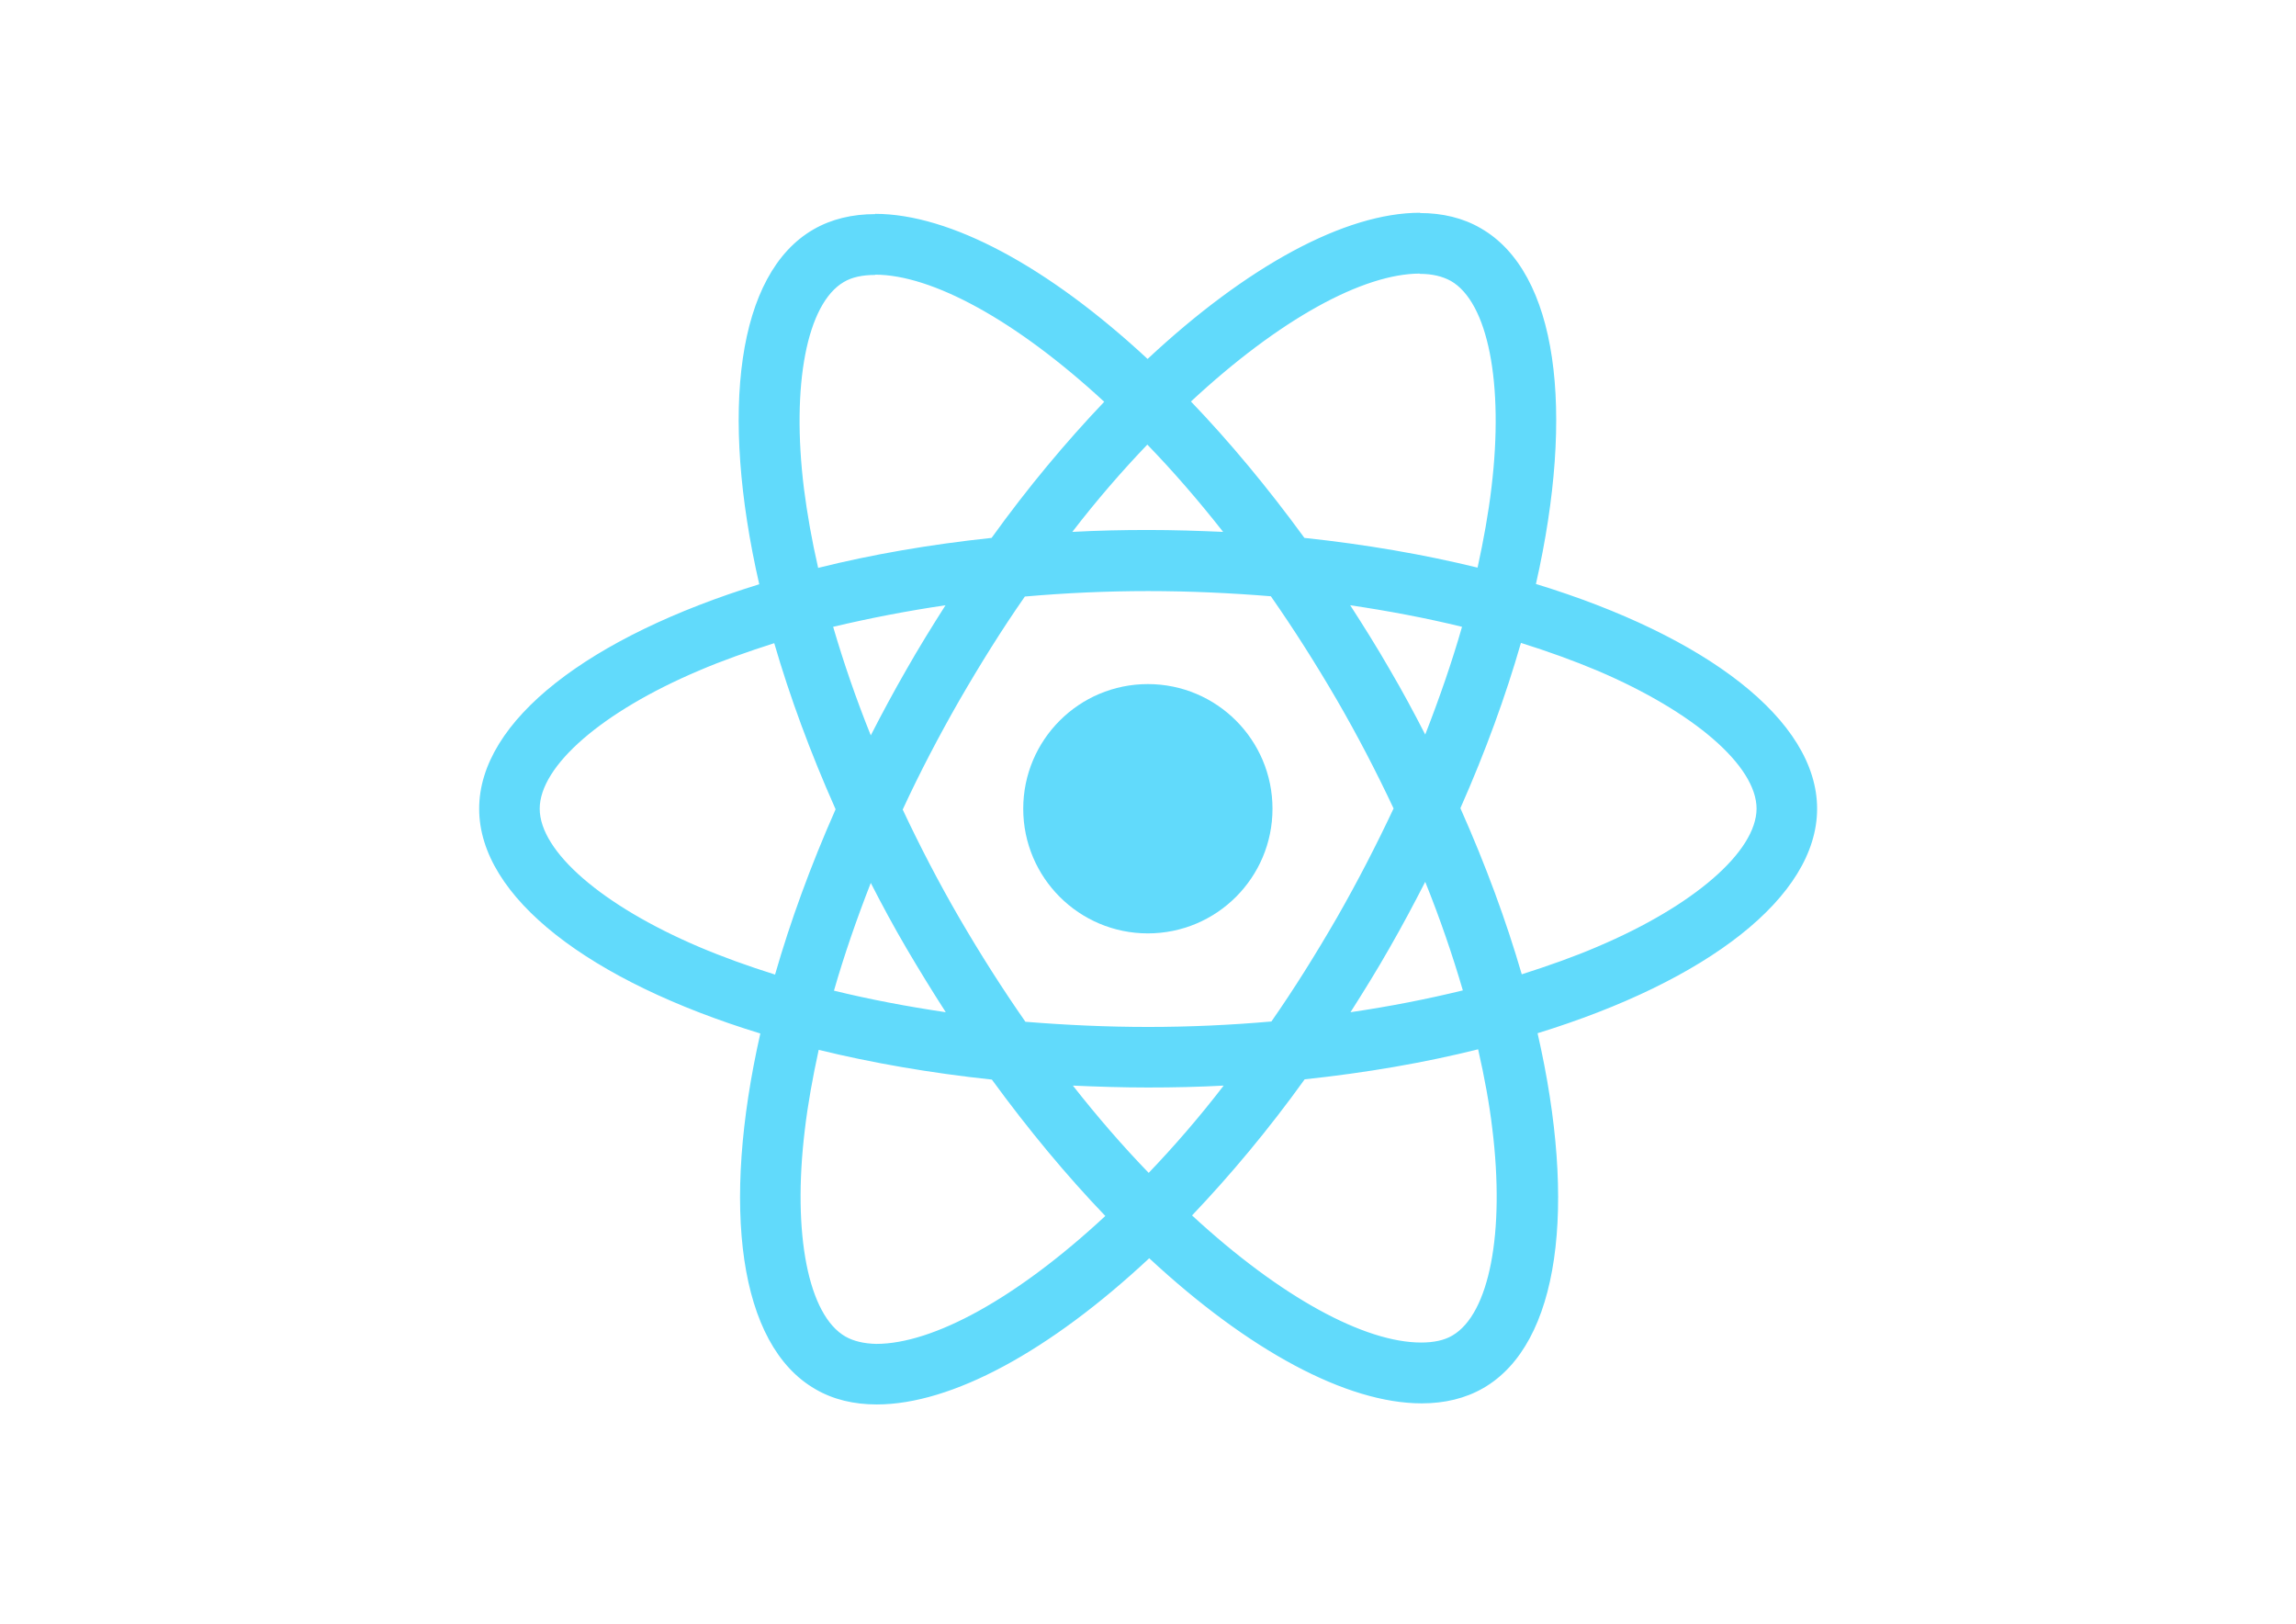
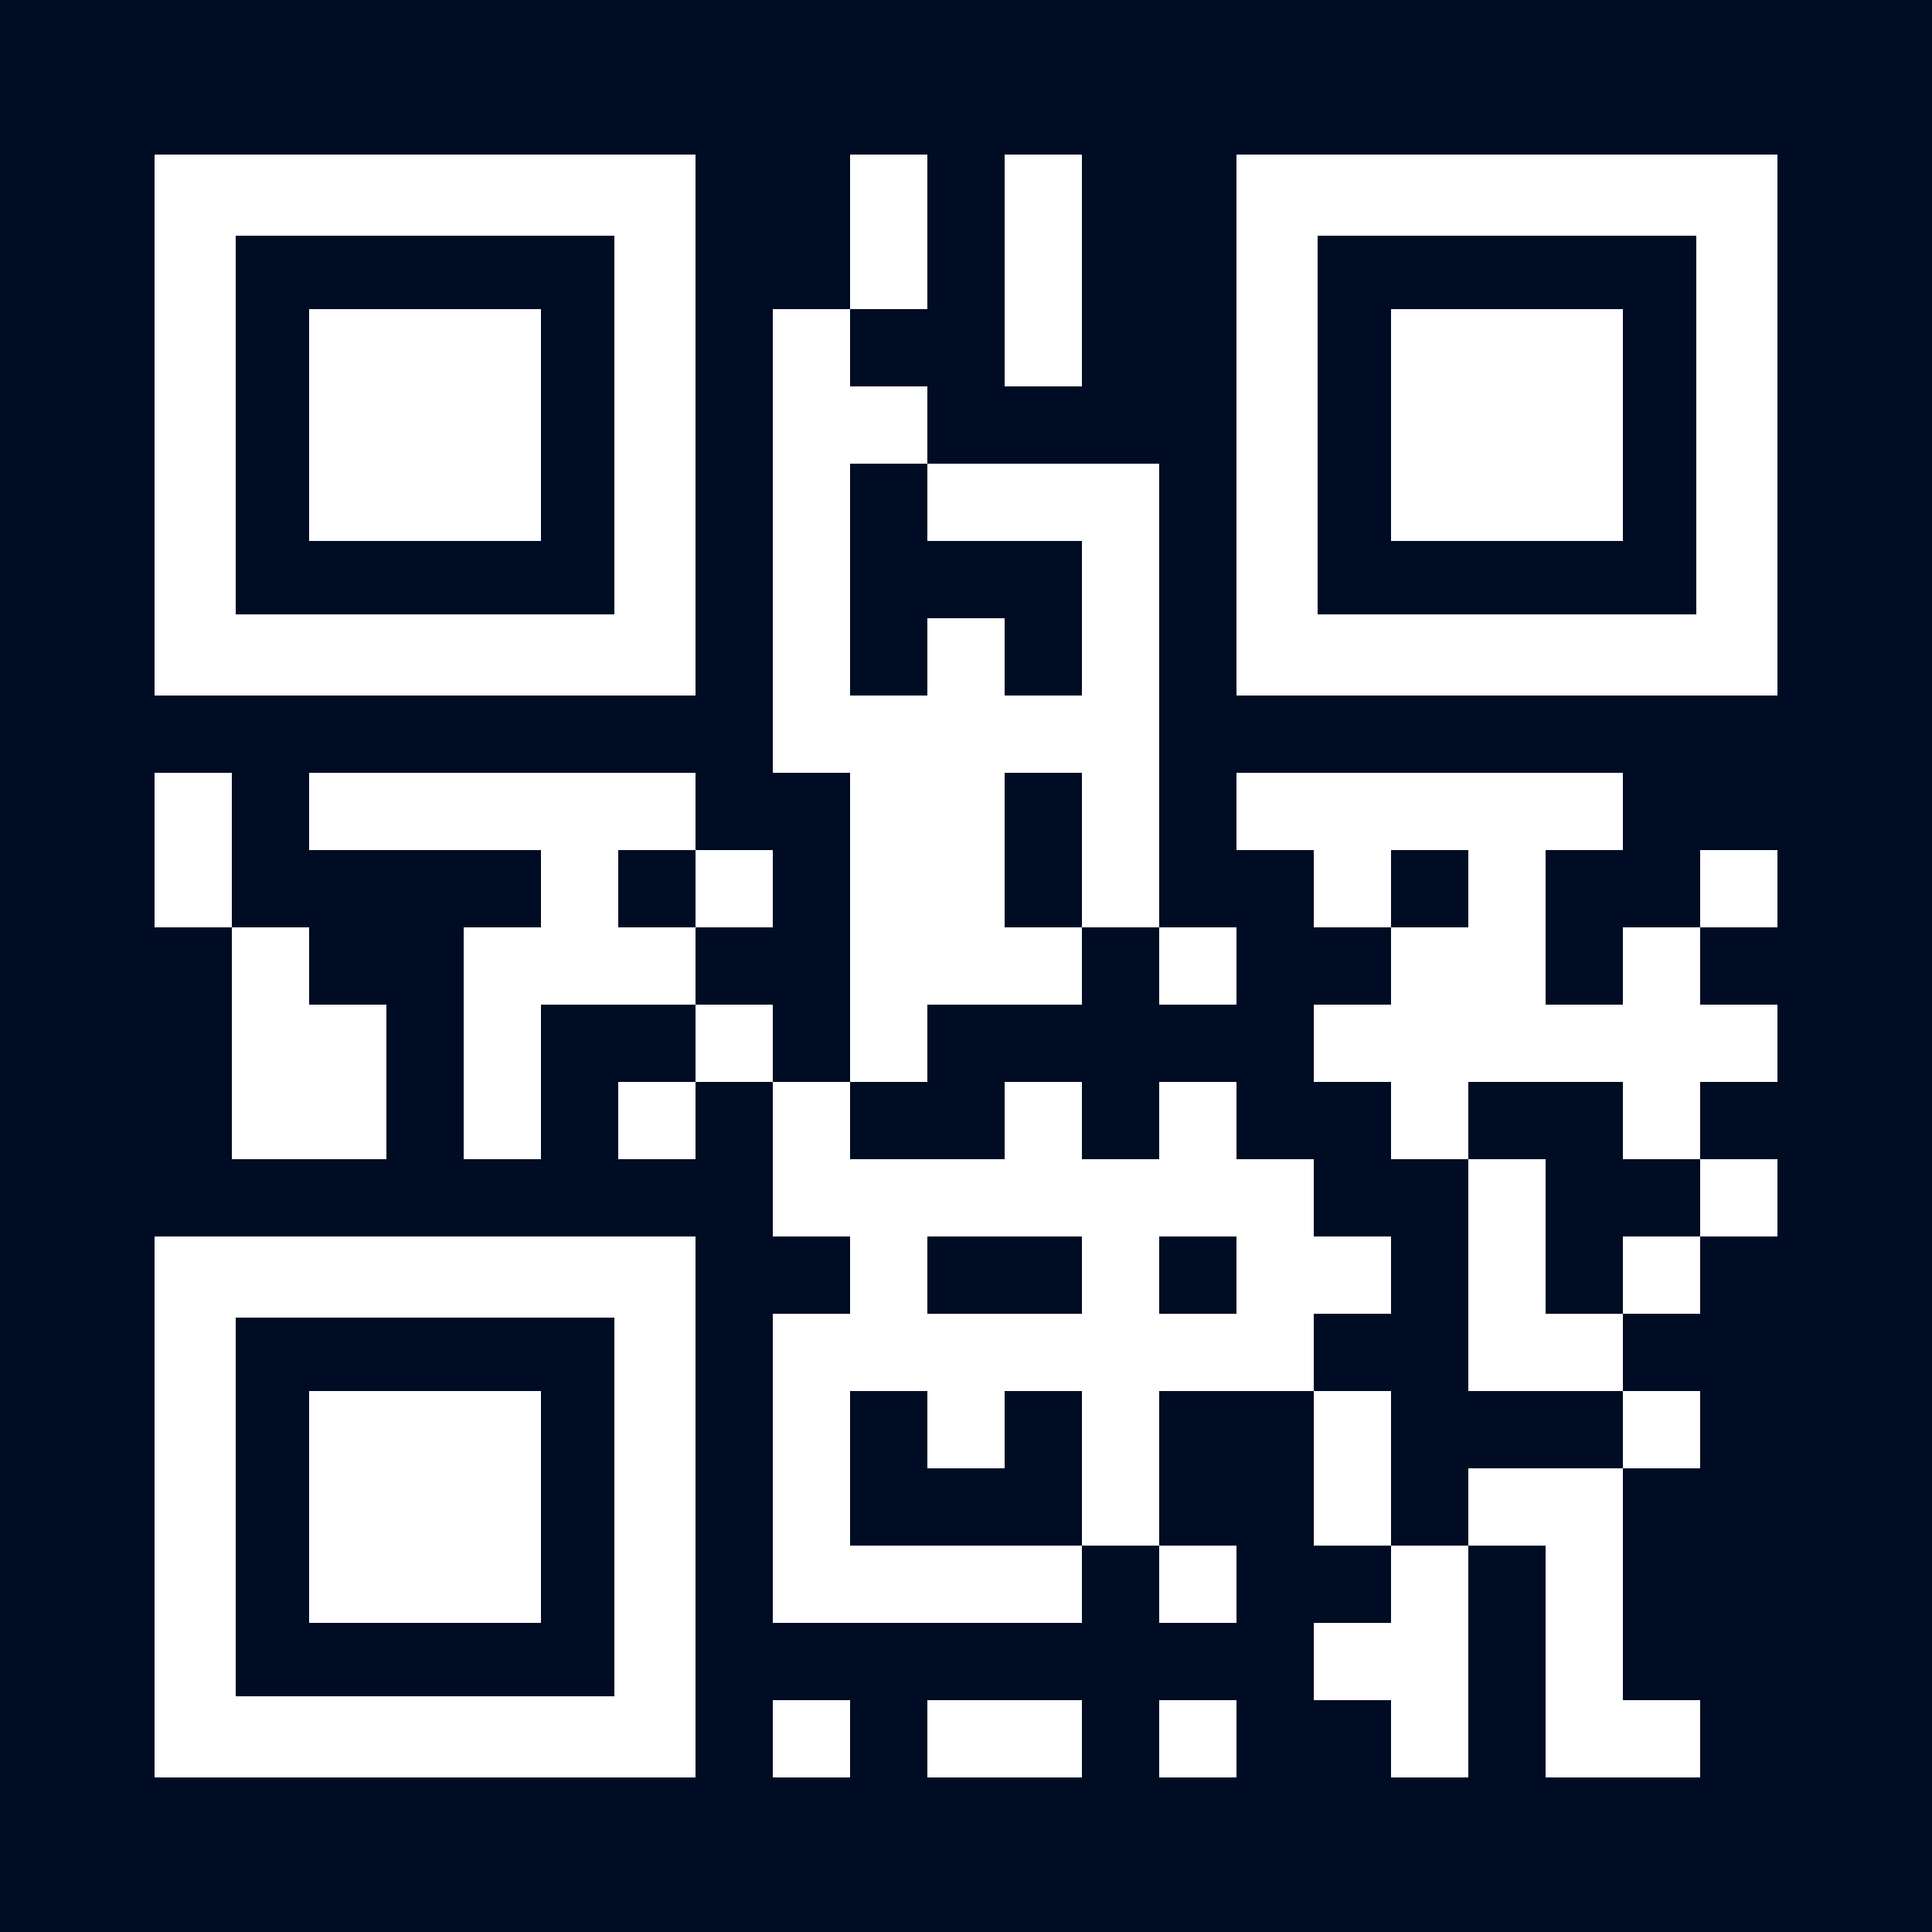
- <svg xmlns="http://www.w3.org/2000/svg" viewBox="0 0 841.9 595.3">
-   <g fill="#61DAFB">
-     <path d="M666.3 296.5c0-32.5-40.7-63.3-103.1-82.4 14.4-63.6 8-114.2-20.2-130.4-6.5-3.8-14.1-5.6-22.4-5.6v22.3c4.6 0 8.3.9 11.4 2.6 13.6 7.8 19.5 37.5 14.9 75.7-1.1 9.4-2.9 19.3-5.1 29.4-19.6-4.8-41-8.5-63.5-10.9-13.5-18.5-27.5-35.3-41.6-50 32.6-30.3 63.2-46.9 84-46.9V78c-27.5 0-63.5 19.6-99.9 53.6-36.4-33.8-72.4-53.2-99.9-53.2v22.3c20.7 0 51.4 16.5 84 46.6-14 14.7-28 31.4-41.3 49.9-22.6 2.4-44 6.1-63.6 11-2.3-10-4-19.7-5.2-29-4.7-38.2 1.1-67.9 14.6-75.8 3-1.8 6.9-2.6 11.5-2.6V78.5c-8.4 0-16 1.8-22.6 5.6-28.1 16.2-34.4 66.7-19.9 130.1-62.2 19.2-102.7 49.9-102.7 82.3 0 32.5 40.7 63.3 103.1 82.4-14.4 63.6-8 114.2 20.2 130.4 6.5 3.8 14.1 5.6 22.5 5.6 27.5 0 63.5-19.6 99.9-53.6 36.4 33.8 72.4 53.2 99.9 53.2 8.4 0 16-1.8 22.6-5.6 28.1-16.2 34.4-66.7 19.9-130.1 62-19.1 102.5-49.9 102.5-82.3zm-130.2-66.7c-3.7 12.9-8.3 26.2-13.5 39.5-4.1-8-8.4-16-13.1-24-4.6-8-9.5-15.8-14.4-23.4 14.2 2.1 27.9 4.7 41 7.9zm-45.8 106.5c-7.8 13.5-15.8 26.3-24.1 38.2-14.9 1.3-30 2-45.2 2-15.1 0-30.2-.7-45-1.9-8.3-11.9-16.4-24.6-24.2-38-7.6-13.1-14.5-26.4-20.8-39.8 6.2-13.4 13.2-26.8 20.7-39.9 7.8-13.5 15.8-26.3 24.1-38.2 14.9-1.3 30-2 45.2-2 15.1 0 30.2.7 45 1.9 8.3 11.9 16.4 24.6 24.2 38 7.6 13.1 14.5 26.4 20.8 39.8-6.3 13.4-13.2 26.8-20.7 39.9zm32.3-13c5.4 13.4 10 26.8 13.8 39.8-13.1 3.2-26.9 5.9-41.2 8 4.9-7.7 9.8-15.6 14.4-23.7 4.6-8 8.9-16.1 13-24.1zM421.2 430c-9.3-9.6-18.6-20.3-27.8-32 9 .4 18.2.7 27.5.7 9.4 0 18.7-.2 27.8-.7-9 11.7-18.3 22.4-27.5 32zm-74.4-58.9c-14.2-2.1-27.9-4.7-41-7.9 3.7-12.9 8.3-26.2 13.5-39.5 4.1 8 8.4 16 13.1 24 4.7 8 9.5 15.8 14.4 23.4zM420.7 163c9.3 9.6 18.6 20.3 27.8 32-9-.4-18.2-.7-27.5-.7-9.4 0-18.7.2-27.8.7 9-11.7 18.3-22.4 27.5-32zm-74 58.9c-4.9 7.7-9.8 15.6-14.4 23.7-4.6 8-8.9 16-13 24-5.4-13.4-10-26.8-13.8-39.8 13.1-3.1 26.9-5.8 41.2-7.9zm-90.5 125.2c-35.4-15.1-58.3-34.9-58.3-50.6 0-15.7 22.9-35.6 58.3-50.6 8.6-3.7 18-7 27.7-10.1 5.7 19.6 13.2 40 22.5 60.9-9.2 20.8-16.6 41.1-22.2 60.6-9.9-3.1-19.3-6.5-28-10.2zM310 490c-13.6-7.8-19.5-37.5-14.9-75.7 1.1-9.4 2.9-19.3 5.1-29.4 19.6 4.8 41 8.5 63.5 10.9 13.5 18.5 27.5 35.3 41.6 50-32.6 30.3-63.2 46.9-84 46.9-4.5-.1-8.3-1-11.3-2.7zm237.2-76.2c4.7 38.2-1.1 67.9-14.6 75.8-3 1.8-6.9 2.6-11.5 2.6-20.7 0-51.4-16.5-84-46.6 14-14.7 28-31.4 41.3-49.9 22.6-2.4 44-6.1 63.6-11 2.3 10.1 4.1 19.8 5.2 29.1zm38.5-66.7c-8.6 3.7-18 7-27.7 10.1-5.7-19.6-13.2-40-22.5-60.9 9.2-20.8 16.6-41.1 22.2-60.6 9.9 3.1 19.3 6.5 28.1 10.2 35.4 15.1 58.3 34.9 58.3 50.6-.1 15.7-23 35.6-58.4 50.6zM320.8 78.4z" />
-     <circle cx="420.9" cy="296.5" r="45.7" />
-     <path d="M520.5 78.1z" />
+ <svg xmlns="http://www.w3.org/2000/svg" version="1.1" id="Layer_1" x="0px" y="0px" width="450px" height="450px" viewBox="0 0 450 450" enable-background="new 0 0 450 450" xml:space="preserve">
+   <rect x="0" y="0" width="450" height="450" fill="rgb(0,11,36)" />
+   <g transform="translate(36,36)">
+     <g transform="translate(162,0) scale(0.18,0.18)">
+       <g transform="" style="fill: rgb(255, 255, 255);">
+         <rect width="100" height="100" />
+       </g>
+     </g>
+     <g transform="translate(198,0) scale(0.18,0.18)">
+       <g transform="" style="fill: rgb(255, 255, 255);">
+         <rect width="100" height="100" />
+       </g>
+     </g>
+     <g transform="translate(162,18) scale(0.18,0.18)">
+       <g transform="" style="fill: rgb(255, 255, 255);">
+         <rect width="100" height="100" />
+       </g>
+     </g>
+     <g transform="translate(198,18) scale(0.18,0.18)">
+       <g transform="" style="fill: rgb(255, 255, 255);">
+         <rect width="100" height="100" />
+       </g>
+     </g>
+     <g transform="translate(144,36) scale(0.18,0.18)">
+       <g transform="" style="fill: rgb(255, 255, 255);">
+         <rect width="100" height="100" />
+       </g>
+     </g>
+     <g transform="translate(198,36) scale(0.18,0.18)">
+       <g transform="" style="fill: rgb(255, 255, 255);">
+         <rect width="100" height="100" />
+       </g>
+     </g>
+     <g transform="translate(144,54) scale(0.18,0.18)">
+       <g transform="" style="fill: rgb(255, 255, 255);">
+         <rect width="100" height="100" />
+       </g>
+     </g>
+     <g transform="translate(162,54) scale(0.18,0.18)">
+       <g transform="" style="fill: rgb(255, 255, 255);">
+         <rect width="100" height="100" />
+       </g>
+     </g>
+     <g transform="translate(144,72) scale(0.18,0.18)">
+       <g transform="" style="fill: rgb(255, 255, 255);">
+         <rect width="100" height="100" />
+       </g>
+     </g>
+     <g transform="translate(180,72) scale(0.18,0.18)">
+       <g transform="" style="fill: rgb(255, 255, 255);">
+         <rect width="100" height="100" />
+       </g>
+     </g>
+     <g transform="translate(198,72) scale(0.18,0.18)">
+       <g transform="" style="fill: rgb(255, 255, 255);">
+         <rect width="100" height="100" />
+       </g>
+     </g>
+     <g transform="translate(216,72) scale(0.18,0.18)">
+       <g transform="" style="fill: rgb(255, 255, 255);">
+         <rect width="100" height="100" />
+       </g>
+     </g>
+     <g transform="translate(144,90) scale(0.18,0.18)">
+       <g transform="" style="fill: rgb(255, 255, 255);">
+         <rect width="100" height="100" />
+       </g>
+     </g>
+     <g transform="translate(216,90) scale(0.18,0.18)">
+       <g transform="" style="fill: rgb(255, 255, 255);">
+         <rect width="100" height="100" />
+       </g>
+     </g>
+     <g transform="translate(144,108) scale(0.18,0.18)">
+       <g transform="" style="fill: rgb(255, 255, 255);">
+         <rect width="100" height="100" />
+       </g>
+     </g>
+     <g transform="translate(180,108) scale(0.18,0.18)">
+       <g transform="" style="fill: rgb(255, 255, 255);">
+         <rect width="100" height="100" />
+       </g>
+     </g>
+     <g transform="translate(216,108) scale(0.18,0.18)">
+       <g transform="" style="fill: rgb(255, 255, 255);">
+         <rect width="100" height="100" />
+       </g>
+     </g>
+     <g transform="translate(144,126) scale(0.18,0.18)">
+       <g transform="" style="fill: rgb(255, 255, 255);">
+         <rect width="100" height="100" />
+       </g>
+     </g>
+     <g transform="translate(162,126) scale(0.18,0.18)">
+       <g transform="" style="fill: rgb(255, 255, 255);">
+         <rect width="100" height="100" />
+       </g>
+     </g>
+     <g transform="translate(180,126) scale(0.18,0.18)">
+       <g transform="" style="fill: rgb(255, 255, 255);">
+         <rect width="100" height="100" />
+       </g>
+     </g>
+     <g transform="translate(198,126) scale(0.18,0.18)">
+       <g transform="" style="fill: rgb(255, 255, 255);">
+         <rect width="100" height="100" />
+       </g>
+     </g>
+     <g transform="translate(216,126) scale(0.18,0.18)">
+       <g transform="" style="fill: rgb(255, 255, 255);">
+         <rect width="100" height="100" />
+       </g>
+     </g>
+     <g transform="translate(0,144) scale(0.18,0.18)">
+       <g transform="" style="fill: rgb(255, 255, 255);">
+         <rect width="100" height="100" />
+       </g>
+     </g>
+     <g transform="translate(36,144) scale(0.18,0.18)">
+       <g transform="" style="fill: rgb(255, 255, 255);">
+         <rect width="100" height="100" />
+       </g>
+     </g>
+     <g transform="translate(54,144) scale(0.18,0.18)">
+       <g transform="" style="fill: rgb(255, 255, 255);">
+         <rect width="100" height="100" />
+       </g>
+     </g>
+     <g transform="translate(72,144) scale(0.18,0.18)">
+       <g transform="" style="fill: rgb(255, 255, 255);">
+         <rect width="100" height="100" />
+       </g>
+     </g>
+     <g transform="translate(90,144) scale(0.18,0.18)">
+       <g transform="" style="fill: rgb(255, 255, 255);">
+         <rect width="100" height="100" />
+       </g>
+     </g>
+     <g transform="translate(108,144) scale(0.18,0.18)">
+       <g transform="" style="fill: rgb(255, 255, 255);">
+         <rect width="100" height="100" />
+       </g>
+     </g>
+     <g transform="translate(162,144) scale(0.18,0.18)">
+       <g transform="" style="fill: rgb(255, 255, 255);">
+         <rect width="100" height="100" />
+       </g>
+     </g>
+     <g transform="translate(180,144) scale(0.18,0.18)">
+       <g transform="" style="fill: rgb(255, 255, 255);">
+         <rect width="100" height="100" />
+       </g>
+     </g>
+     <g transform="translate(216,144) scale(0.18,0.18)">
+       <g transform="" style="fill: rgb(255, 255, 255);">
+         <rect width="100" height="100" />
+       </g>
+     </g>
+     <g transform="translate(252,144) scale(0.18,0.18)">
+       <g transform="" style="fill: rgb(255, 255, 255);">
+         <rect width="100" height="100" />
+       </g>
+     </g>
+     <g transform="translate(270,144) scale(0.18,0.18)">
+       <g transform="" style="fill: rgb(255, 255, 255);">
+         <rect width="100" height="100" />
+       </g>
+     </g>
+     <g transform="translate(288,144) scale(0.18,0.18)">
+       <g transform="" style="fill: rgb(255, 255, 255);">
+         <rect width="100" height="100" />
+       </g>
+     </g>
+     <g transform="translate(306,144) scale(0.18,0.18)">
+       <g transform="" style="fill: rgb(255, 255, 255);">
+         <rect width="100" height="100" />
+       </g>
+     </g>
+     <g transform="translate(324,144) scale(0.18,0.18)">
+       <g transform="" style="fill: rgb(255, 255, 255);">
+         <rect width="100" height="100" />
+       </g>
+     </g>
+     <g transform="translate(0,162) scale(0.18,0.18)">
+       <g transform="" style="fill: rgb(255, 255, 255);">
+         <rect width="100" height="100" />
+       </g>
+     </g>
+     <g transform="translate(90,162) scale(0.18,0.18)">
+       <g transform="" style="fill: rgb(255, 255, 255);">
+         <rect width="100" height="100" />
+       </g>
+     </g>
+     <g transform="translate(126,162) scale(0.18,0.18)">
+       <g transform="" style="fill: rgb(255, 255, 255);">
+         <rect width="100" height="100" />
+       </g>
+     </g>
+     <g transform="translate(162,162) scale(0.18,0.18)">
+       <g transform="" style="fill: rgb(255, 255, 255);">
+         <rect width="100" height="100" />
+       </g>
+     </g>
+     <g transform="translate(180,162) scale(0.18,0.18)">
+       <g transform="" style="fill: rgb(255, 255, 255);">
+         <rect width="100" height="100" />
+       </g>
+     </g>
+     <g transform="translate(216,162) scale(0.18,0.18)">
+       <g transform="" style="fill: rgb(255, 255, 255);">
+         <rect width="100" height="100" />
+       </g>
+     </g>
+     <g transform="translate(270,162) scale(0.18,0.18)">
+       <g transform="" style="fill: rgb(255, 255, 255);">
+         <rect width="100" height="100" />
+       </g>
+     </g>
+     <g transform="translate(306,162) scale(0.18,0.18)">
+       <g transform="" style="fill: rgb(255, 255, 255);">
+         <rect width="100" height="100" />
+       </g>
+     </g>
+     <g transform="translate(360,162) scale(0.18,0.18)">
+       <g transform="" style="fill: rgb(255, 255, 255);">
+         <rect width="100" height="100" />
+       </g>
+     </g>
+     <g transform="translate(18,180) scale(0.18,0.18)">
+       <g transform="" style="fill: rgb(255, 255, 255);">
+         <rect width="100" height="100" />
+       </g>
+     </g>
+     <g transform="translate(72,180) scale(0.18,0.18)">
+       <g transform="" style="fill: rgb(255, 255, 255);">
+         <rect width="100" height="100" />
+       </g>
+     </g>
+     <g transform="translate(90,180) scale(0.18,0.18)">
+       <g transform="" style="fill: rgb(255, 255, 255);">
+         <rect width="100" height="100" />
+       </g>
+     </g>
+     <g transform="translate(108,180) scale(0.18,0.18)">
+       <g transform="" style="fill: rgb(255, 255, 255);">
+         <rect width="100" height="100" />
+       </g>
+     </g>
+     <g transform="translate(162,180) scale(0.18,0.18)">
+       <g transform="" style="fill: rgb(255, 255, 255);">
+         <rect width="100" height="100" />
+       </g>
+     </g>
+     <g transform="translate(180,180) scale(0.18,0.18)">
+       <g transform="" style="fill: rgb(255, 255, 255);">
+         <rect width="100" height="100" />
+       </g>
+     </g>
+     <g transform="translate(198,180) scale(0.18,0.18)">
+       <g transform="" style="fill: rgb(255, 255, 255);">
+         <rect width="100" height="100" />
+       </g>
+     </g>
+     <g transform="translate(234,180) scale(0.18,0.18)">
+       <g transform="" style="fill: rgb(255, 255, 255);">
+         <rect width="100" height="100" />
+       </g>
+     </g>
+     <g transform="translate(288,180) scale(0.18,0.18)">
+       <g transform="" style="fill: rgb(255, 255, 255);">
+         <rect width="100" height="100" />
+       </g>
+     </g>
+     <g transform="translate(306,180) scale(0.18,0.18)">
+       <g transform="" style="fill: rgb(255, 255, 255);">
+         <rect width="100" height="100" />
+       </g>
+     </g>
+     <g transform="translate(342,180) scale(0.18,0.18)">
+       <g transform="" style="fill: rgb(255, 255, 255);">
+         <rect width="100" height="100" />
+       </g>
+     </g>
+     <g transform="translate(18,198) scale(0.18,0.18)">
+       <g transform="" style="fill: rgb(255, 255, 255);">
+         <rect width="100" height="100" />
+       </g>
+     </g>
+     <g transform="translate(36,198) scale(0.18,0.18)">
+       <g transform="" style="fill: rgb(255, 255, 255);">
+         <rect width="100" height="100" />
+       </g>
+     </g>
+     <g transform="translate(72,198) scale(0.18,0.18)">
+       <g transform="" style="fill: rgb(255, 255, 255);">
+         <rect width="100" height="100" />
+       </g>
+     </g>
+     <g transform="translate(126,198) scale(0.18,0.18)">
+       <g transform="" style="fill: rgb(255, 255, 255);">
+         <rect width="100" height="100" />
+       </g>
+     </g>
+     <g transform="translate(162,198) scale(0.18,0.18)">
+       <g transform="" style="fill: rgb(255, 255, 255);">
+         <rect width="100" height="100" />
+       </g>
+     </g>
+     <g transform="translate(270,198) scale(0.18,0.18)">
+       <g transform="" style="fill: rgb(255, 255, 255);">
+         <rect width="100" height="100" />
+       </g>
+     </g>
+     <g transform="translate(288,198) scale(0.18,0.18)">
+       <g transform="" style="fill: rgb(255, 255, 255);">
+         <rect width="100" height="100" />
+       </g>
+     </g>
+     <g transform="translate(306,198) scale(0.18,0.18)">
+       <g transform="" style="fill: rgb(255, 255, 255);">
+         <rect width="100" height="100" />
+       </g>
+     </g>
+     <g transform="translate(324,198) scale(0.18,0.18)">
+       <g transform="" style="fill: rgb(255, 255, 255);">
+         <rect width="100" height="100" />
+       </g>
+     </g>
+     <g transform="translate(342,198) scale(0.18,0.18)">
+       <g transform="" style="fill: rgb(255, 255, 255);">
+         <rect width="100" height="100" />
+       </g>
+     </g>
+     <g transform="translate(360,198) scale(0.18,0.18)">
+       <g transform="" style="fill: rgb(255, 255, 255);">
+         <rect width="100" height="100" />
+       </g>
+     </g>
+     <g transform="translate(18,216) scale(0.18,0.18)">
+       <g transform="" style="fill: rgb(255, 255, 255);">
+         <rect width="100" height="100" />
+       </g>
+     </g>
+     <g transform="translate(36,216) scale(0.18,0.18)">
+       <g transform="" style="fill: rgb(255, 255, 255);">
+         <rect width="100" height="100" />
+       </g>
+     </g>
+     <g transform="translate(72,216) scale(0.18,0.18)">
+       <g transform="" style="fill: rgb(255, 255, 255);">
+         <rect width="100" height="100" />
+       </g>
+     </g>
+     <g transform="translate(108,216) scale(0.18,0.18)">
+       <g transform="" style="fill: rgb(255, 255, 255);">
+         <rect width="100" height="100" />
+       </g>
+     </g>
+     <g transform="translate(144,216) scale(0.18,0.18)">
+       <g transform="" style="fill: rgb(255, 255, 255);">
+         <rect width="100" height="100" />
+       </g>
+     </g>
+     <g transform="translate(198,216) scale(0.18,0.18)">
+       <g transform="" style="fill: rgb(255, 255, 255);">
+         <rect width="100" height="100" />
+       </g>
+     </g>
+     <g transform="translate(234,216) scale(0.18,0.18)">
+       <g transform="" style="fill: rgb(255, 255, 255);">
+         <rect width="100" height="100" />
+       </g>
+     </g>
+     <g transform="translate(288,216) scale(0.18,0.18)">
+       <g transform="" style="fill: rgb(255, 255, 255);">
+         <rect width="100" height="100" />
+       </g>
+     </g>
+     <g transform="translate(342,216) scale(0.18,0.18)">
+       <g transform="" style="fill: rgb(255, 255, 255);">
+         <rect width="100" height="100" />
+       </g>
+     </g>
+     <g transform="translate(144,234) scale(0.18,0.18)">
+       <g transform="" style="fill: rgb(255, 255, 255);">
+         <rect width="100" height="100" />
+       </g>
+     </g>
+     <g transform="translate(162,234) scale(0.18,0.18)">
+       <g transform="" style="fill: rgb(255, 255, 255);">
+         <rect width="100" height="100" />
+       </g>
+     </g>
+     <g transform="translate(180,234) scale(0.18,0.18)">
+       <g transform="" style="fill: rgb(255, 255, 255);">
+         <rect width="100" height="100" />
+       </g>
+     </g>
+     <g transform="translate(198,234) scale(0.18,0.18)">
+       <g transform="" style="fill: rgb(255, 255, 255);">
+         <rect width="100" height="100" />
+       </g>
+     </g>
+     <g transform="translate(216,234) scale(0.18,0.18)">
+       <g transform="" style="fill: rgb(255, 255, 255);">
+         <rect width="100" height="100" />
+       </g>
+     </g>
+     <g transform="translate(234,234) scale(0.18,0.18)">
+       <g transform="" style="fill: rgb(255, 255, 255);">
+         <rect width="100" height="100" />
+       </g>
+     </g>
+     <g transform="translate(252,234) scale(0.18,0.18)">
+       <g transform="" style="fill: rgb(255, 255, 255);">
+         <rect width="100" height="100" />
+       </g>
+     </g>
+     <g transform="translate(306,234) scale(0.18,0.18)">
+       <g transform="" style="fill: rgb(255, 255, 255);">
+         <rect width="100" height="100" />
+       </g>
+     </g>
+     <g transform="translate(360,234) scale(0.18,0.18)">
+       <g transform="" style="fill: rgb(255, 255, 255);">
+         <rect width="100" height="100" />
+       </g>
+     </g>
+     <g transform="translate(162,252) scale(0.18,0.18)">
+       <g transform="" style="fill: rgb(255, 255, 255);">
+         <rect width="100" height="100" />
+       </g>
+     </g>
+     <g transform="translate(216,252) scale(0.18,0.18)">
+       <g transform="" style="fill: rgb(255, 255, 255);">
+         <rect width="100" height="100" />
+       </g>
+     </g>
+     <g transform="translate(252,252) scale(0.18,0.18)">
+       <g transform="" style="fill: rgb(255, 255, 255);">
+         <rect width="100" height="100" />
+       </g>
+     </g>
+     <g transform="translate(270,252) scale(0.18,0.18)">
+       <g transform="" style="fill: rgb(255, 255, 255);">
+         <rect width="100" height="100" />
+       </g>
+     </g>
+     <g transform="translate(306,252) scale(0.18,0.18)">
+       <g transform="" style="fill: rgb(255, 255, 255);">
+         <rect width="100" height="100" />
+       </g>
+     </g>
+     <g transform="translate(342,252) scale(0.18,0.18)">
+       <g transform="" style="fill: rgb(255, 255, 255);">
+         <rect width="100" height="100" />
+       </g>
+     </g>
+     <g transform="translate(144,270) scale(0.18,0.18)">
+       <g transform="" style="fill: rgb(255, 255, 255);">
+         <rect width="100" height="100" />
+       </g>
+     </g>
+     <g transform="translate(162,270) scale(0.18,0.18)">
+       <g transform="" style="fill: rgb(255, 255, 255);">
+         <rect width="100" height="100" />
+       </g>
+     </g>
+     <g transform="translate(180,270) scale(0.18,0.18)">
+       <g transform="" style="fill: rgb(255, 255, 255);">
+         <rect width="100" height="100" />
+       </g>
+     </g>
+     <g transform="translate(198,270) scale(0.18,0.18)">
+       <g transform="" style="fill: rgb(255, 255, 255);">
+         <rect width="100" height="100" />
+       </g>
+     </g>
+     <g transform="translate(216,270) scale(0.18,0.18)">
+       <g transform="" style="fill: rgb(255, 255, 255);">
+         <rect width="100" height="100" />
+       </g>
+     </g>
+     <g transform="translate(234,270) scale(0.18,0.18)">
+       <g transform="" style="fill: rgb(255, 255, 255);">
+         <rect width="100" height="100" />
+       </g>
+     </g>
+     <g transform="translate(252,270) scale(0.18,0.18)">
+       <g transform="" style="fill: rgb(255, 255, 255);">
+         <rect width="100" height="100" />
+       </g>
+     </g>
+     <g transform="translate(306,270) scale(0.18,0.18)">
+       <g transform="" style="fill: rgb(255, 255, 255);">
+         <rect width="100" height="100" />
+       </g>
+     </g>
+     <g transform="translate(324,270) scale(0.18,0.18)">
+       <g transform="" style="fill: rgb(255, 255, 255);">
+         <rect width="100" height="100" />
+       </g>
+     </g>
+     <g transform="translate(144,288) scale(0.18,0.18)">
+       <g transform="" style="fill: rgb(255, 255, 255);">
+         <rect width="100" height="100" />
+       </g>
+     </g>
+     <g transform="translate(180,288) scale(0.18,0.18)">
+       <g transform="" style="fill: rgb(255, 255, 255);">
+         <rect width="100" height="100" />
+       </g>
+     </g>
+     <g transform="translate(216,288) scale(0.18,0.18)">
+       <g transform="" style="fill: rgb(255, 255, 255);">
+         <rect width="100" height="100" />
+       </g>
+     </g>
+     <g transform="translate(270,288) scale(0.18,0.18)">
+       <g transform="" style="fill: rgb(255, 255, 255);">
+         <rect width="100" height="100" />
+       </g>
+     </g>
+     <g transform="translate(342,288) scale(0.18,0.18)">
+       <g transform="" style="fill: rgb(255, 255, 255);">
+         <rect width="100" height="100" />
+       </g>
+     </g>
+     <g transform="translate(144,306) scale(0.18,0.18)">
+       <g transform="" style="fill: rgb(255, 255, 255);">
+         <rect width="100" height="100" />
+       </g>
+     </g>
+     <g transform="translate(216,306) scale(0.18,0.18)">
+       <g transform="" style="fill: rgb(255, 255, 255);">
+         <rect width="100" height="100" />
+       </g>
+     </g>
+     <g transform="translate(270,306) scale(0.18,0.18)">
+       <g transform="" style="fill: rgb(255, 255, 255);">
+         <rect width="100" height="100" />
+       </g>
+     </g>
+     <g transform="translate(306,306) scale(0.18,0.18)">
+       <g transform="" style="fill: rgb(255, 255, 255);">
+         <rect width="100" height="100" />
+       </g>
+     </g>
+     <g transform="translate(324,306) scale(0.18,0.18)">
+       <g transform="" style="fill: rgb(255, 255, 255);">
+         <rect width="100" height="100" />
+       </g>
+     </g>
+     <g transform="translate(144,324) scale(0.18,0.18)">
+       <g transform="" style="fill: rgb(255, 255, 255);">
+         <rect width="100" height="100" />
+       </g>
+     </g>
+     <g transform="translate(162,324) scale(0.18,0.18)">
+       <g transform="" style="fill: rgb(255, 255, 255);">
+         <rect width="100" height="100" />
+       </g>
+     </g>
+     <g transform="translate(180,324) scale(0.18,0.18)">
+       <g transform="" style="fill: rgb(255, 255, 255);">
+         <rect width="100" height="100" />
+       </g>
+     </g>
+     <g transform="translate(198,324) scale(0.18,0.18)">
+       <g transform="" style="fill: rgb(255, 255, 255);">
+         <rect width="100" height="100" />
+       </g>
+     </g>
+     <g transform="translate(234,324) scale(0.18,0.18)">
+       <g transform="" style="fill: rgb(255, 255, 255);">
+         <rect width="100" height="100" />
+       </g>
+     </g>
+     <g transform="translate(288,324) scale(0.18,0.18)">
+       <g transform="" style="fill: rgb(255, 255, 255);">
+         <rect width="100" height="100" />
+       </g>
+     </g>
+     <g transform="translate(324,324) scale(0.18,0.18)">
+       <g transform="" style="fill: rgb(255, 255, 255);">
+         <rect width="100" height="100" />
+       </g>
+     </g>
+     <g transform="translate(270,342) scale(0.18,0.18)">
+       <g transform="" style="fill: rgb(255, 255, 255);">
+         <rect width="100" height="100" />
+       </g>
+     </g>
+     <g transform="translate(288,342) scale(0.18,0.18)">
+       <g transform="" style="fill: rgb(255, 255, 255);">
+         <rect width="100" height="100" />
+       </g>
+     </g>
+     <g transform="translate(324,342) scale(0.18,0.18)">
+       <g transform="" style="fill: rgb(255, 255, 255);">
+         <rect width="100" height="100" />
+       </g>
+     </g>
+     <g transform="translate(144,360) scale(0.18,0.18)">
+       <g transform="" style="fill: rgb(255, 255, 255);">
+         <rect width="100" height="100" />
+       </g>
+     </g>
+     <g transform="translate(180,360) scale(0.18,0.18)">
+       <g transform="" style="fill: rgb(255, 255, 255);">
+         <rect width="100" height="100" />
+       </g>
+     </g>
+     <g transform="translate(198,360) scale(0.18,0.18)">
+       <g transform="" style="fill: rgb(255, 255, 255);">
+         <rect width="100" height="100" />
+       </g>
+     </g>
+     <g transform="translate(234,360) scale(0.18,0.18)">
+       <g transform="" style="fill: rgb(255, 255, 255);">
+         <rect width="100" height="100" />
+       </g>
+     </g>
+     <g transform="translate(288,360) scale(0.18,0.18)">
+       <g transform="" style="fill: rgb(255, 255, 255);">
+         <rect width="100" height="100" />
+       </g>
+     </g>
+     <g transform="translate(324,360) scale(0.18,0.18)">
+       <g transform="" style="fill: rgb(255, 255, 255);">
+         <rect width="100" height="100" />
+       </g>
+     </g>
+     <g transform="translate(342,360) scale(0.18,0.18)">
+       <g transform="" style="fill: rgb(255, 255, 255);">
+         <rect width="100" height="100" />
+       </g>
+     </g>
+     <g transform="translate(0,0) scale(1.26, 1.26)">
+       <g transform="" style="fill: rgb(255, 255, 255);">
+         <g>
+           <rect x="15" y="15" style="fill:none;" width="70" height="70" />
+           <path d="M85,0H15H0v15v70v15h15h70h15V85V15V0H85z M85,85H15V15h70V85z" />
+         </g>
+       </g>
+     </g>
+     <g transform="translate(252,0) scale(1.26, 1.26)">
+       <g transform="" style="fill: rgb(255, 255, 255);">
+         <g>
+           <rect x="15" y="15" style="fill:none;" width="70" height="70" />
+           <path d="M85,0H15H0v15v70v15h15h70h15V85V15V0H85z M85,85H15V15h70V85z" />
+         </g>
+       </g>
+     </g>
+     <g transform="translate(0,252) scale(1.26, 1.26)">
+       <g transform="" style="fill: rgb(255, 255, 255);">
+         <g>
+           <rect x="15" y="15" style="fill:none;" width="70" height="70" />
+           <path d="M85,0H15H0v15v70v15h15h70h15V85V15V0H85z M85,85H15V15h70V85z" />
+         </g>
+       </g>
+     </g>
+     <g transform="translate(36,36) scale(0.54, 0.54)">
+       <g transform="" style="fill: rgb(255, 255, 255);">
+         <rect width="100" height="100" />
+       </g>
+     </g>
+     <g transform="translate(288,36) scale(0.54, 0.54)">
+       <g transform="" style="fill: rgb(255, 255, 255);">
+         <rect width="100" height="100" />
+       </g>
+     </g>
+     <g transform="translate(36,288) scale(0.54, 0.54)">
+       <g transform="" style="fill: rgb(255, 255, 255);">
+         <rect width="100" height="100" />
+       </g>
+     </g>
  </g>
</svg>
